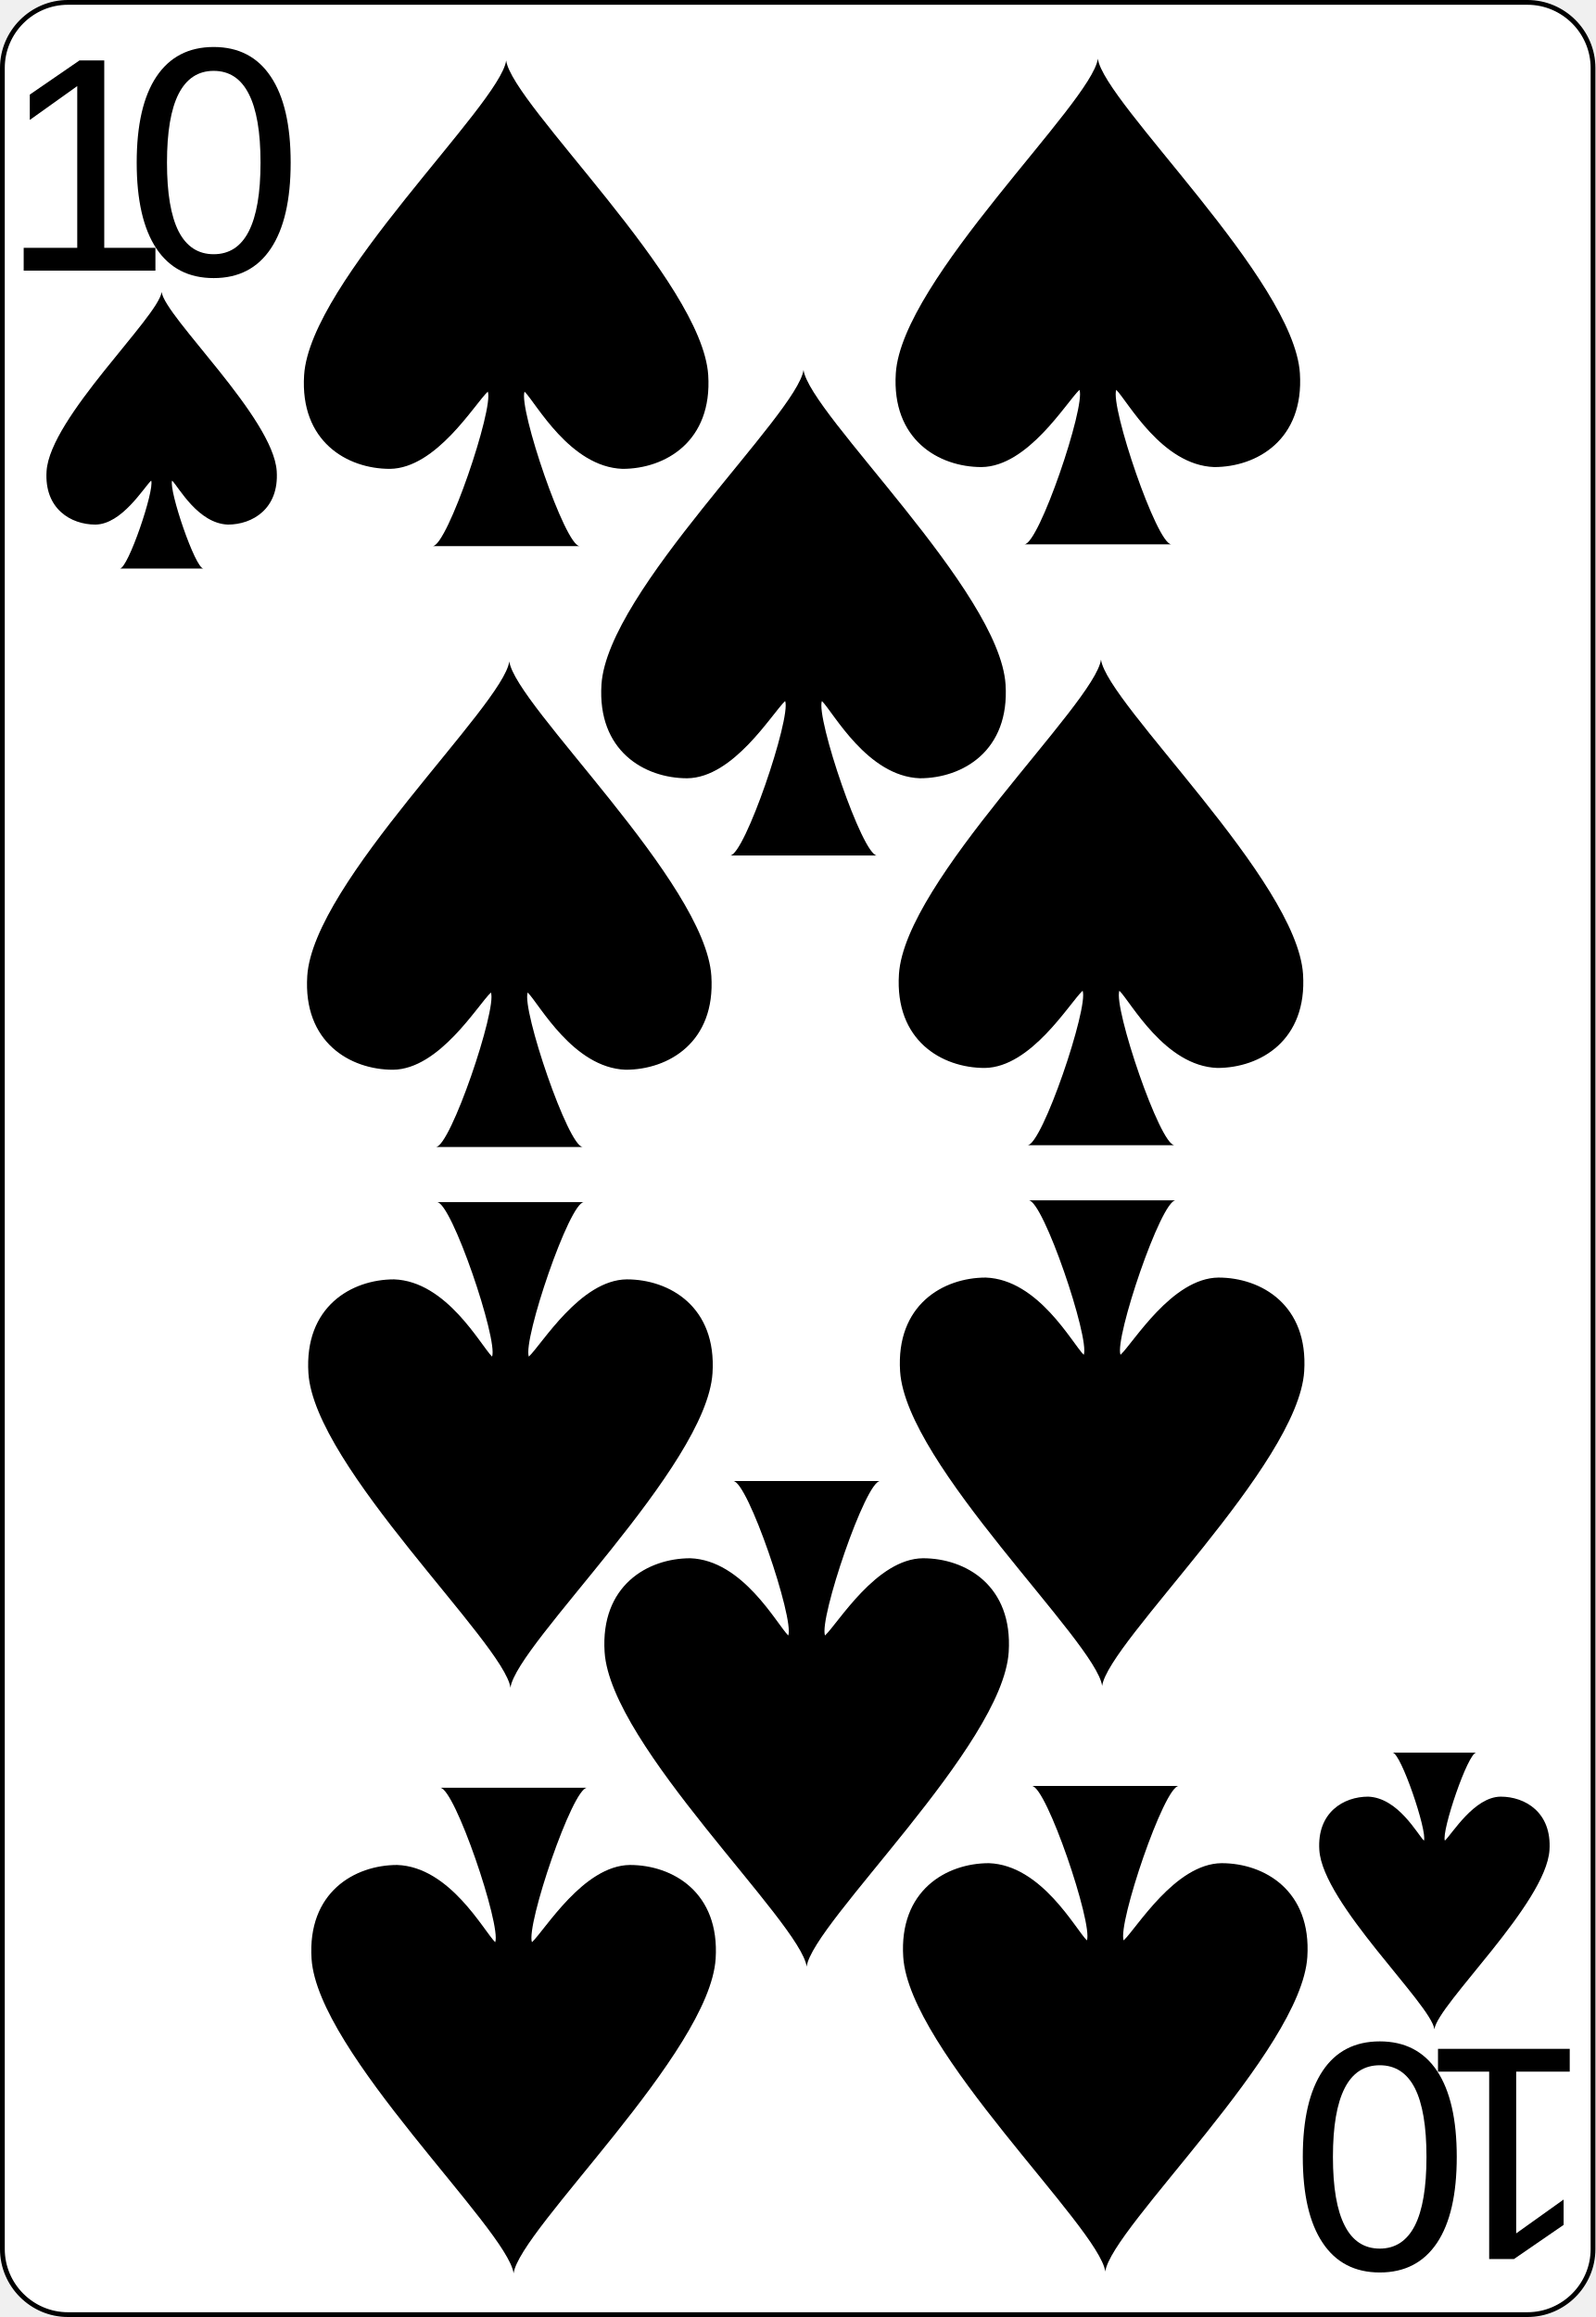
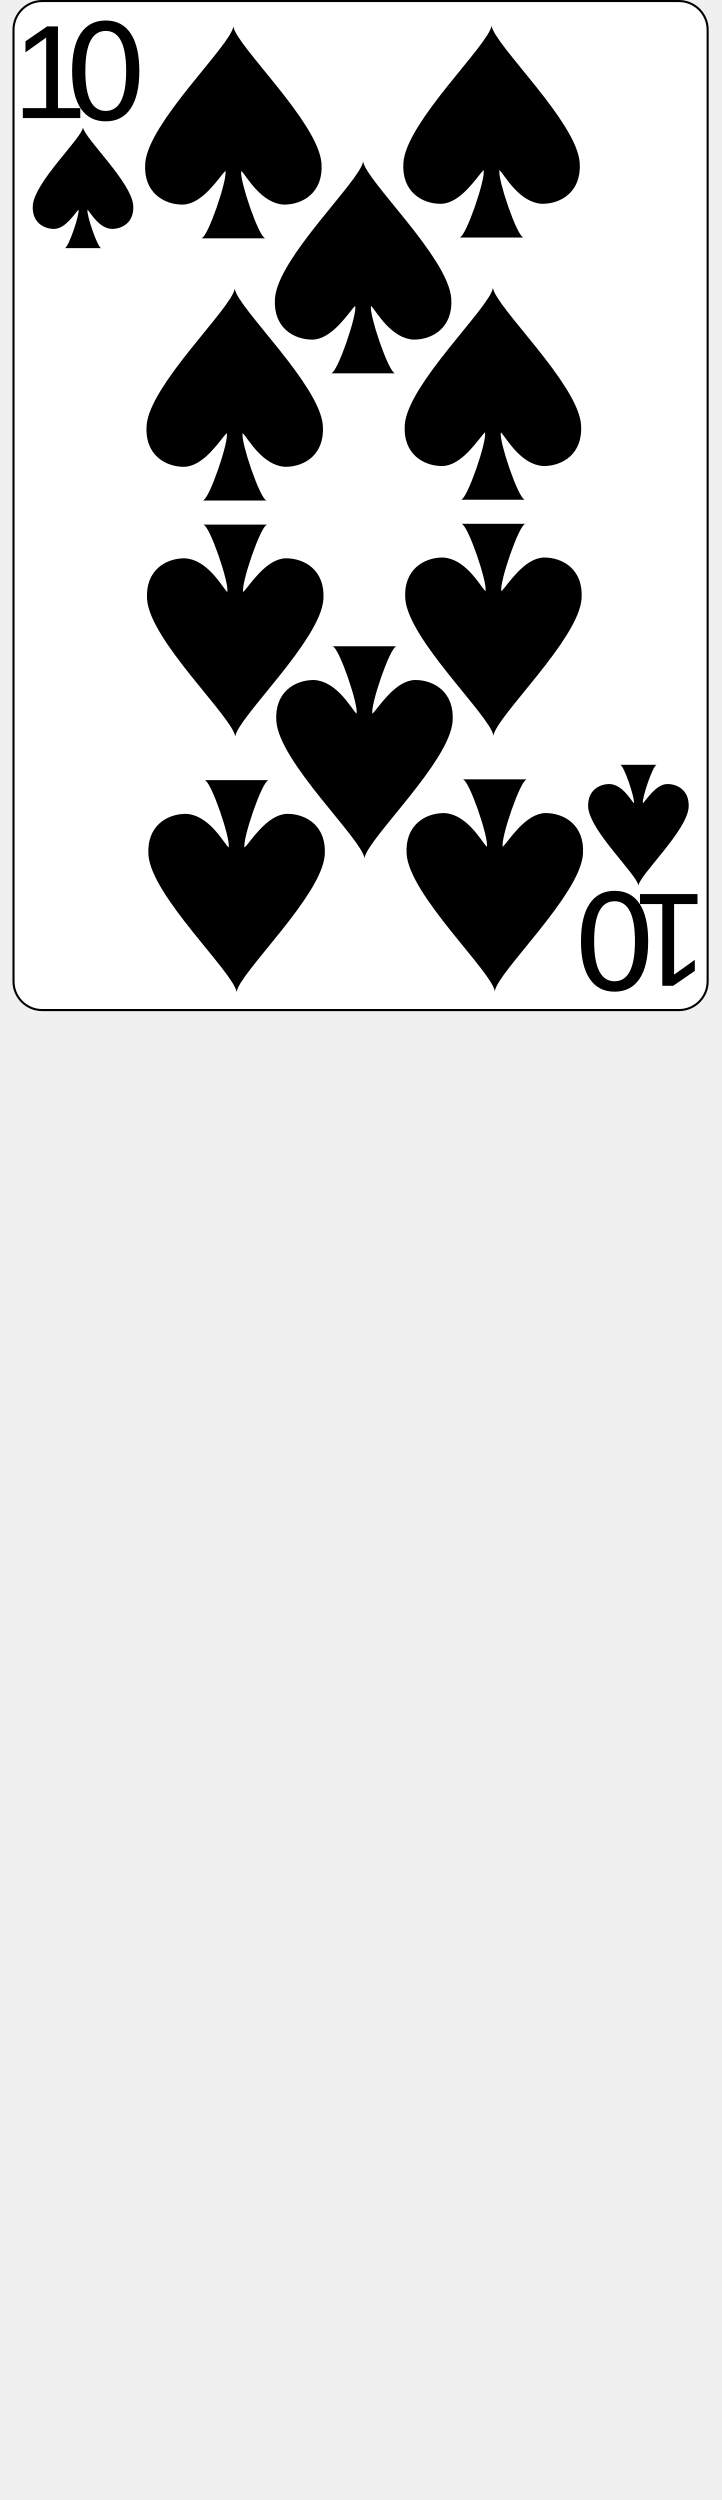
- <svg xmlns="http://www.w3.org/2000/svg" width="167.087pt" height="242.667pt" viewBox="0 0 167.087 242.667" xml:space="preserve" id="svg2" version="1.1">
+ <svg xmlns="http://www.w3.org/2000/svg" width="70pt" height="242.667pt" viewBox="0 0 167.087 600" xml:space="preserve" id="svg2" version="1.1">
  <defs id="defs41" />
  <g id="Layer_x0020_1" style="fill-rule:nonzero;clip-rule:nonzero;stroke:#000000;stroke-miterlimit:4;">
    <path style="fill:#FFFFFF;stroke-width:0.5;" d="M166.837,235.548c0,3.777-3.087,6.869-6.871,6.869H7.111c-3.775,0-6.861-3.092-6.861-6.869V7.12C0.25,3.343,3.336,0.25,7.111,0.25h152.855    c3.784,0,6.871,3.093,6.871,6.87v228.428z" id="path5" />
    <g style="stroke:none;" id="g7">
      <g id="g9">
- 				
+ 
			</g>
    </g>
    <g id="g15">
- 			
+ 
		</g>
    <g id="g19">
- 			
+ 
		</g>
    <g style="stroke:none;" id="g23">
      <g id="g25">
- 				
+ 
			</g>
    </g>
    <g style="stroke:none;" id="g31">
      <g id="g33">
- 				
+ 
			</g>
    </g>
  </g>
  <text xml:space="preserve" style="font-size:32px;font-style:normal;font-weight:normal;line-height:125%;letter-spacing:0px;word-spacing:0px;fill:#000000;fill-opacity:1;stroke:none;font-family:Bitstream Vera Sans" x="0.044" y="28.342" id="text3788">
    <tspan id="tspan3790" x="0.044" y="28.342" style="font-style:normal;font-variant:normal;font-weight:normal;font-stretch:normal;font-family:Arial;-inkscape-font-specification:Arial">1</tspan>
  </text>
  <g transform="matrix(1.508595,0,0,1.379325,16.92904,45.0659)" id="layer1-7">
    <path id="sl" d="M 7.989,3.103 C 7.747,-0.954 0.242,-8.59 0,-10.5 c -0.242,1.909 -7.747,9.545 -7.989,13.603 -0.169,2.868 1.695,4.057 3.39,4.057 1.835,-0.022 3.351,-2.801 3.873,-3.341 0.242,0.716 -1.603,6.682 -2.179,6.682 l 5.811,0 C 2.33,10.501 0.485,4.535 0.727,3.819 1.184,4.315 2.524,7.077 4.601,7.16 6.295,7.159 8.158,5.971 7.989,3.103 z" style="fill:#000000" />
  </g>
  <g transform="matrix(2.648679,0,0,2.421718,53.01089,31.766)" id="layer1-7-88">
    <path id="sl-4" d="M 7.989,3.103 C 7.747,-0.954 0.242,-8.59 0,-10.5 c -0.242,1.909 -7.747,9.545 -7.989,13.603 -0.169,2.868 1.695,4.057 3.39,4.057 1.835,-0.022 3.351,-2.801 3.873,-3.341 0.242,0.716 -1.603,6.682 -2.179,6.682 l 5.811,0 C 2.33,10.501 0.485,4.535 0.727,3.819 1.184,4.315 2.524,7.077 4.601,7.16 6.295,7.159 8.158,5.971 7.989,3.103 z" style="fill:#000000" />
  </g>
  <g transform="matrix(-1.508595,0,0,-1.379325,150.2251,198.0441)" id="layer1-7-3">
    <path id="sl-1" d="M 7.989,3.103 C 7.747,-0.954 0.242,-8.59 0,-10.5 c -0.242,1.909 -7.747,9.545 -7.989,13.603 -0.169,2.868 1.695,4.057 3.39,4.057 1.835,-0.022 3.351,-2.801 3.873,-3.341 0.242,0.716 -1.603,6.682 -2.179,6.682 l 5.811,0 C 2.33,10.501 0.485,4.535 0.727,3.819 1.184,4.315 2.524,7.077 4.601,7.16 6.295,7.159 8.158,5.971 7.989,3.103 z" style="fill:#000000" />
  </g>
  <g transform="matrix(2.648679,0,0,2.421718,53.33971,94.6985)" id="layer1-7-88-8">
    <path id="sl-4-8" d="M 7.989,3.103 C 7.747,-0.954 0.242,-8.59 0,-10.5 c -0.242,1.909 -7.747,9.545 -7.989,13.603 -0.169,2.868 1.695,4.057 3.39,4.057 1.835,-0.022 3.351,-2.801 3.873,-3.341 0.242,0.716 -1.603,6.682 -2.179,6.682 l 5.811,0 C 2.33,10.501 0.485,4.535 0.727,3.819 1.184,4.315 2.524,7.077 4.601,7.16 6.295,7.159 8.158,5.971 7.989,3.103 z" style="fill:#000000" />
  </g>
  <g transform="matrix(-2.648679,0,0,-2.421718,53.78926,212.6639)" id="layer1-7-88-4">
    <path id="sl-4-3" d="M 7.989,3.103 C 7.747,-0.954 0.242,-8.59 0,-10.5 c -0.242,1.909 -7.747,9.545 -7.989,13.603 -0.169,2.868 1.695,4.057 3.39,4.057 1.835,-0.022 3.351,-2.801 3.873,-3.341 0.242,0.716 -1.603,6.682 -2.179,6.682 l 5.811,0 C 2.33,10.501 0.485,4.535 0.727,3.819 1.184,4.315 2.524,7.077 4.601,7.16 6.295,7.159 8.158,5.971 7.989,3.103 z" style="fill:#000000" />
  </g>
  <g transform="matrix(-2.648679,0,0,-2.421718,53.46044,151.3314)" id="layer1-7-88-8-1">
    <path id="sl-4-8-4" d="M 7.989,3.103 C 7.747,-0.954 0.242,-8.59 0,-10.5 c -0.242,1.909 -7.747,9.545 -7.989,13.603 -0.169,2.868 1.695,4.057 3.39,4.057 1.835,-0.022 3.351,-2.801 3.873,-3.341 0.242,0.716 -1.603,6.682 -2.179,6.682 l 5.811,0 C 2.33,10.501 0.485,4.535 0.727,3.819 1.184,4.315 2.524,7.077 4.601,7.16 6.295,7.159 8.158,5.971 7.989,3.103 z" style="fill:#000000" />
  </g>
  <g transform="matrix(2.648679,0,0,2.421718,114.9782,31.57803)" id="layer1-7-88-9">
    <path id="sl-4-2" d="M 7.989,3.103 C 7.747,-0.954 0.242,-8.59 0,-10.5 c -0.242,1.909 -7.747,9.545 -7.989,13.603 -0.169,2.868 1.695,4.057 3.39,4.057 1.835,-0.022 3.351,-2.801 3.873,-3.341 0.242,0.716 -1.603,6.682 -2.179,6.682 l 5.811,0 C 2.33,10.501 0.485,4.535 0.727,3.819 1.184,4.315 2.524,7.077 4.601,7.16 6.295,7.159 8.158,5.971 7.989,3.103 z" style="fill:#000000" />
  </g>
  <g transform="matrix(2.648679,0,0,2.421718,115.307,94.51054)" id="layer1-7-88-8-0">
    <path id="sl-4-8-6" d="M 7.989,3.103 C 7.747,-0.954 0.242,-8.59 0,-10.5 c -0.242,1.909 -7.747,9.545 -7.989,13.603 -0.169,2.868 1.695,4.057 3.39,4.057 1.835,-0.022 3.351,-2.801 3.873,-3.341 0.242,0.716 -1.603,6.682 -2.179,6.682 l 5.811,0 C 2.33,10.501 0.485,4.535 0.727,3.819 1.184,4.315 2.524,7.077 4.601,7.16 6.295,7.159 8.158,5.971 7.989,3.103 z" style="fill:#000000" />
  </g>
  <g transform="matrix(-2.648679,0,0,-2.421718,115.7566,212.476)" id="layer1-7-88-4-8">
    <path id="sl-4-3-9" d="M 7.989,3.103 C 7.747,-0.954 0.242,-8.59 0,-10.5 c -0.242,1.909 -7.747,9.545 -7.989,13.603 -0.169,2.868 1.695,4.057 3.39,4.057 1.835,-0.022 3.351,-2.801 3.873,-3.341 0.242,0.716 -1.603,6.682 -2.179,6.682 l 5.811,0 C 2.33,10.501 0.485,4.535 0.727,3.819 1.184,4.315 2.524,7.077 4.601,7.16 6.295,7.159 8.158,5.971 7.989,3.103 z" style="fill:#000000" />
  </g>
  <g transform="matrix(-2.648679,0,0,-2.421718,115.4278,151.1435)" id="layer1-7-88-8-1-2">
    <path id="sl-4-8-4-6" d="M 7.989,3.103 C 7.747,-0.954 0.242,-8.59 0,-10.5 c -0.242,1.909 -7.747,9.545 -7.989,13.603 -0.169,2.868 1.695,4.057 3.39,4.057 1.835,-0.022 3.351,-2.801 3.873,-3.341 0.242,0.716 -1.603,6.682 -2.179,6.682 l 5.811,0 C 2.33,10.501 0.485,4.535 0.727,3.819 1.184,4.315 2.524,7.077 4.601,7.16 6.295,7.159 8.158,5.971 7.989,3.103 z" style="fill:#000000" />
  </g>
  <g transform="matrix(2.648679,0,0,2.421718,84.15214,64.1712)" id="layer1-7-88-6">
    <path id="sl-4-4" d="M 7.989,3.103 C 7.747,-0.954 0.242,-8.59 0,-10.5 c -0.242,1.909 -7.747,9.545 -7.989,13.603 -0.169,2.868 1.695,4.057 3.39,4.057 1.835,-0.022 3.351,-2.801 3.873,-3.341 0.242,0.716 -1.603,6.682 -2.179,6.682 l 5.811,0 C 2.33,10.501 0.485,4.535 0.727,3.819 1.184,4.315 2.524,7.077 4.601,7.16 6.295,7.159 8.158,5.971 7.989,3.103 z" style="fill:#000000" />
  </g>
  <g transform="matrix(-2.648679,0,0,-2.421718,84.48087,180.5402)" id="layer1-7-88-6-6">
    <path id="sl-4-4-8" d="M 7.989,3.103 C 7.747,-0.954 0.242,-8.59 0,-10.5 c -0.242,1.909 -7.747,9.545 -7.989,13.603 -0.169,2.868 1.695,4.057 3.39,4.057 1.835,-0.022 3.351,-2.801 3.873,-3.341 0.242,0.716 -1.603,6.682 -2.179,6.682 l 5.811,0 C 2.33,10.501 0.485,4.535 0.727,3.819 1.184,4.315 2.524,7.077 4.601,7.16 6.295,7.159 8.158,5.971 7.989,3.103 z" style="fill:#000000" />
  </g>
  <text xml:space="preserve" style="font-size:32px;font-style:normal;font-weight:normal;line-height:125%;letter-spacing:0px;word-spacing:0px;fill:#000000;fill-opacity:1;stroke:none;font-family:Bitstream Vera Sans" x="12.206" y="28.671" id="text3038">
    <tspan id="tspan3040" x="12.206" y="28.671">0</tspan>
  </text>
  <text xml:space="preserve" style="font-size:32px;font-style:normal;font-weight:normal;line-height:125%;letter-spacing:0px;word-spacing:0px;fill:#000000;fill-opacity:1;stroke:none;font-family:Bitstream Vera Sans" x="-166.837" y="-214.583" id="text3788-4" transform="scale(-1,-1)">
    <tspan id="tspan3790-3" x="-166.837" y="-214.583" style="font-style:normal;font-variant:normal;font-weight:normal;font-stretch:normal;font-family:Arial;-inkscape-font-specification:Arial">1</tspan>
  </text>
  <text xml:space="preserve" style="font-size:32px;font-style:normal;font-weight:normal;line-height:125%;letter-spacing:0px;word-spacing:0px;fill:#000000;fill-opacity:1;stroke:none;font-family:Bitstream Vera Sans" x="-154.674" y="-214.254" id="text3038-1" transform="scale(-1,-1)">
    <tspan id="tspan3040-4" x="-154.674" y="-214.254">0</tspan>
  </text>
</svg>
